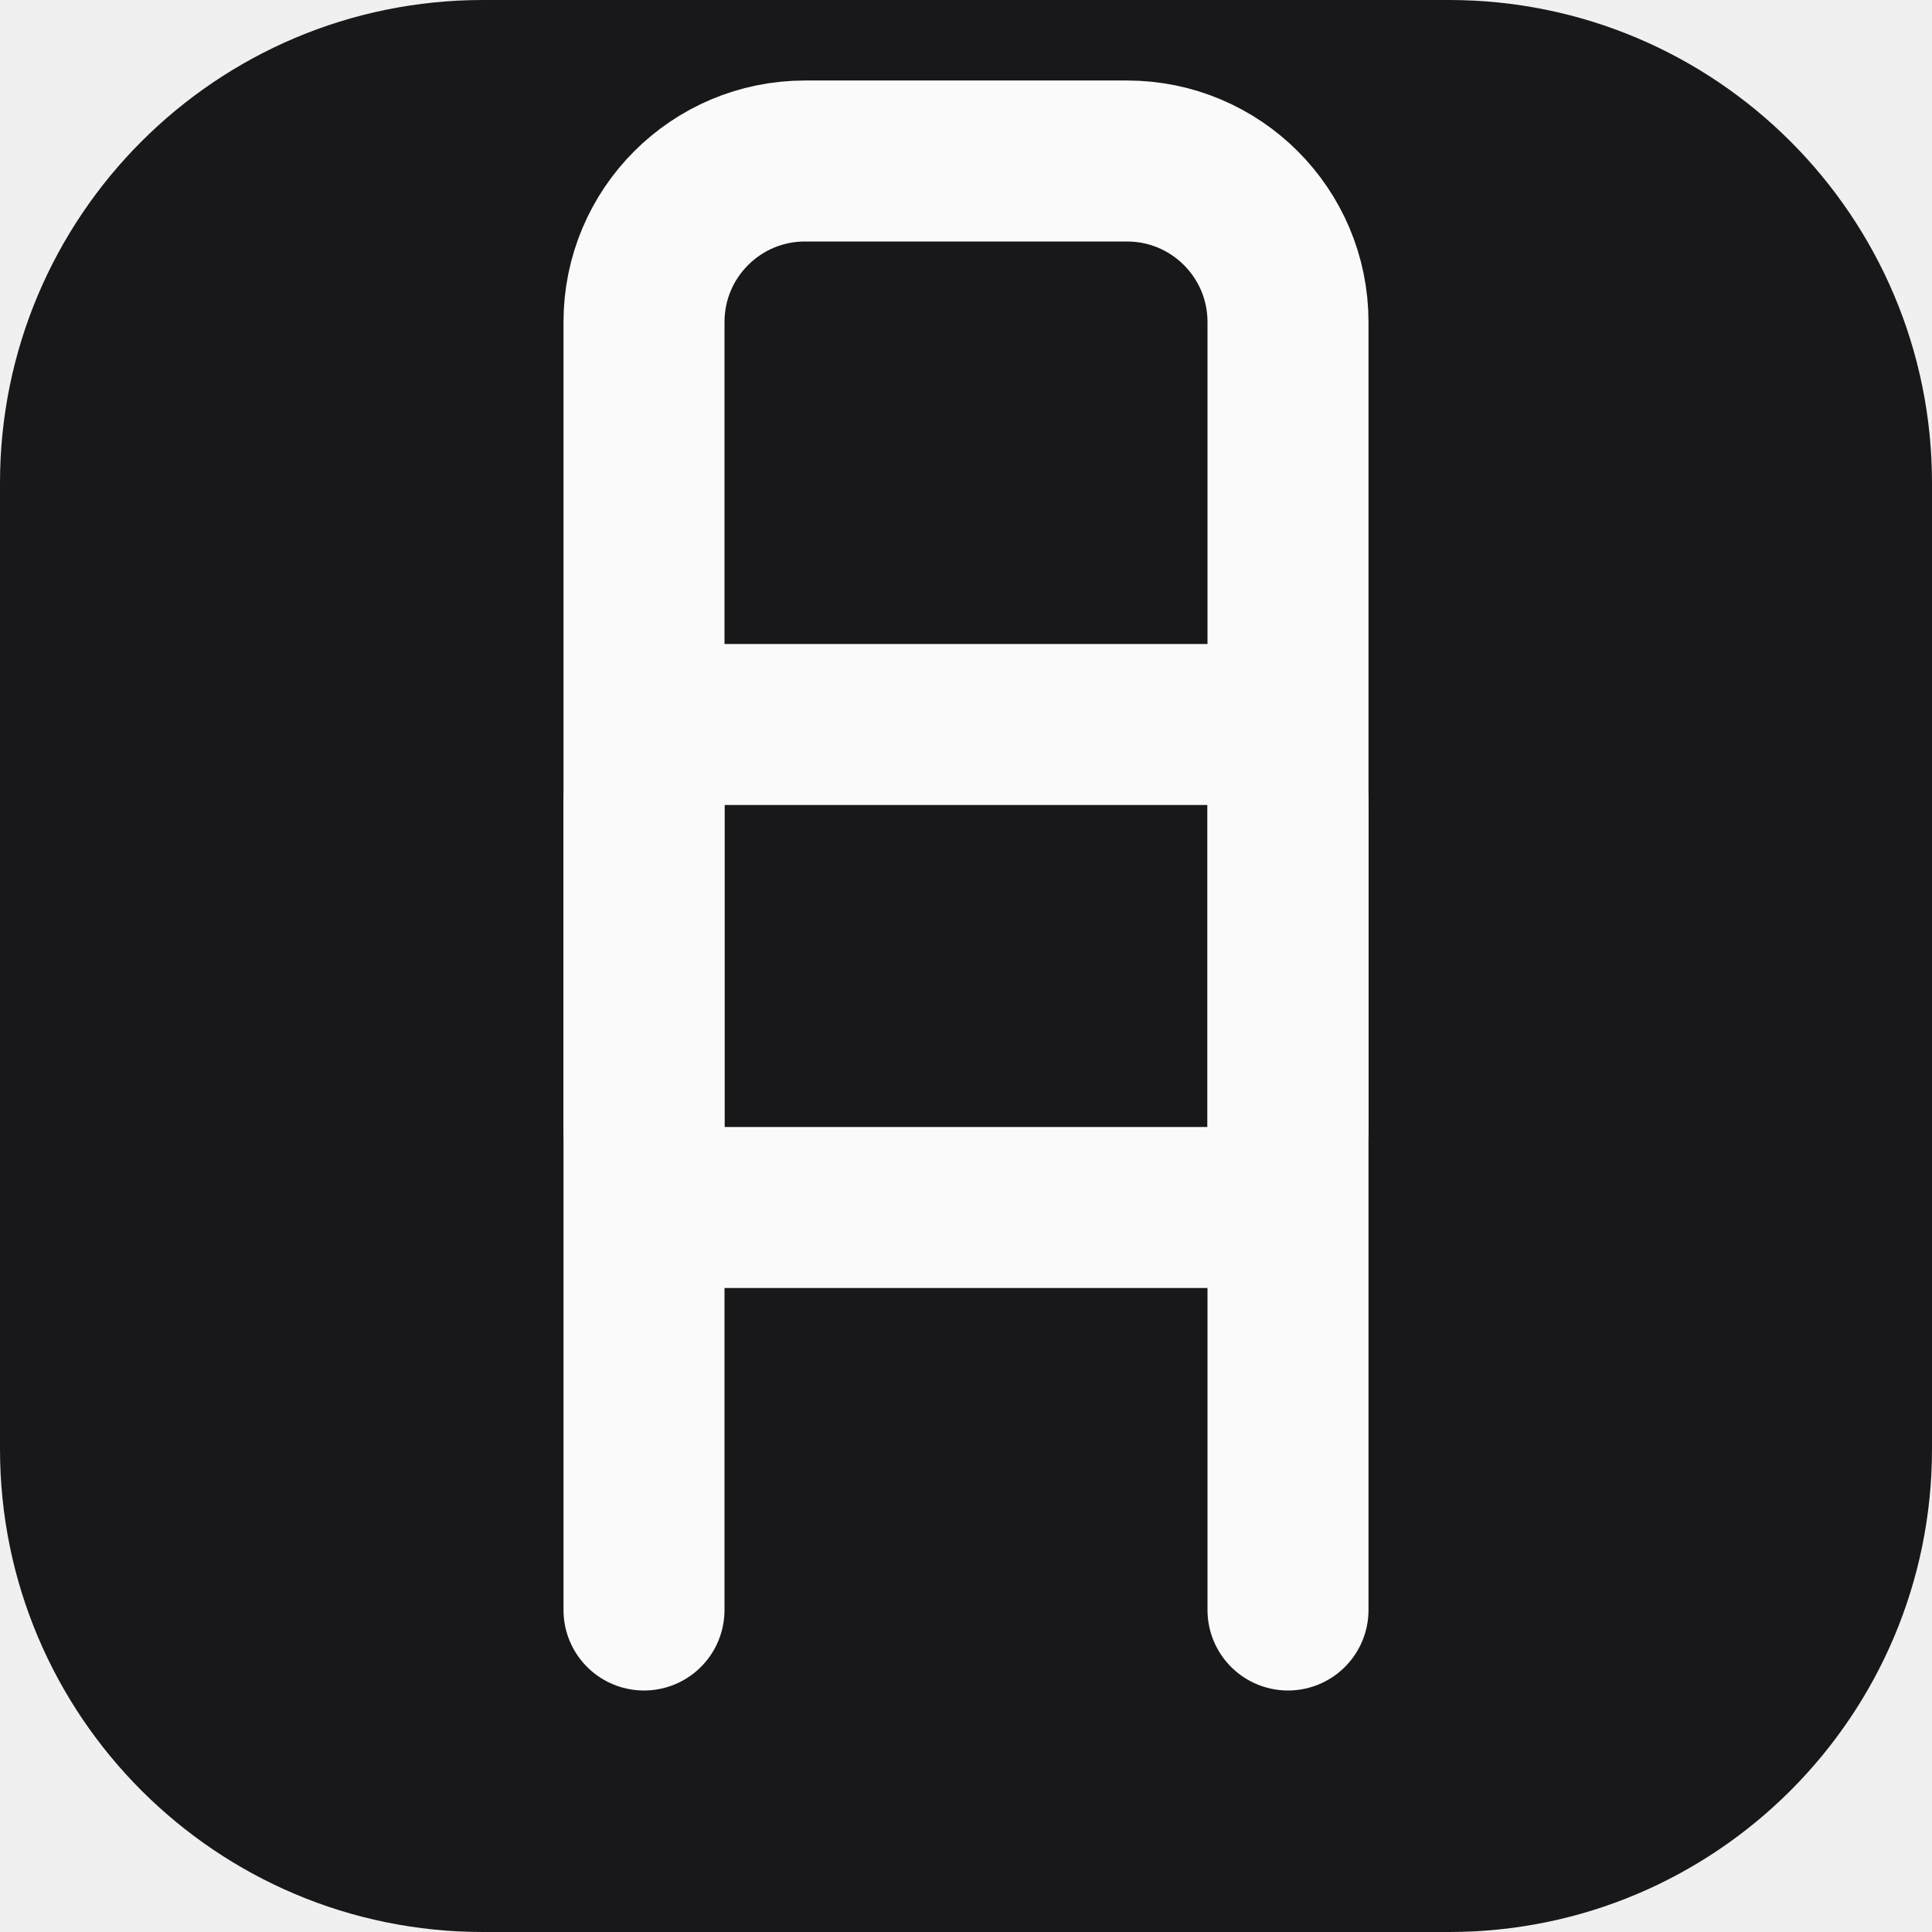
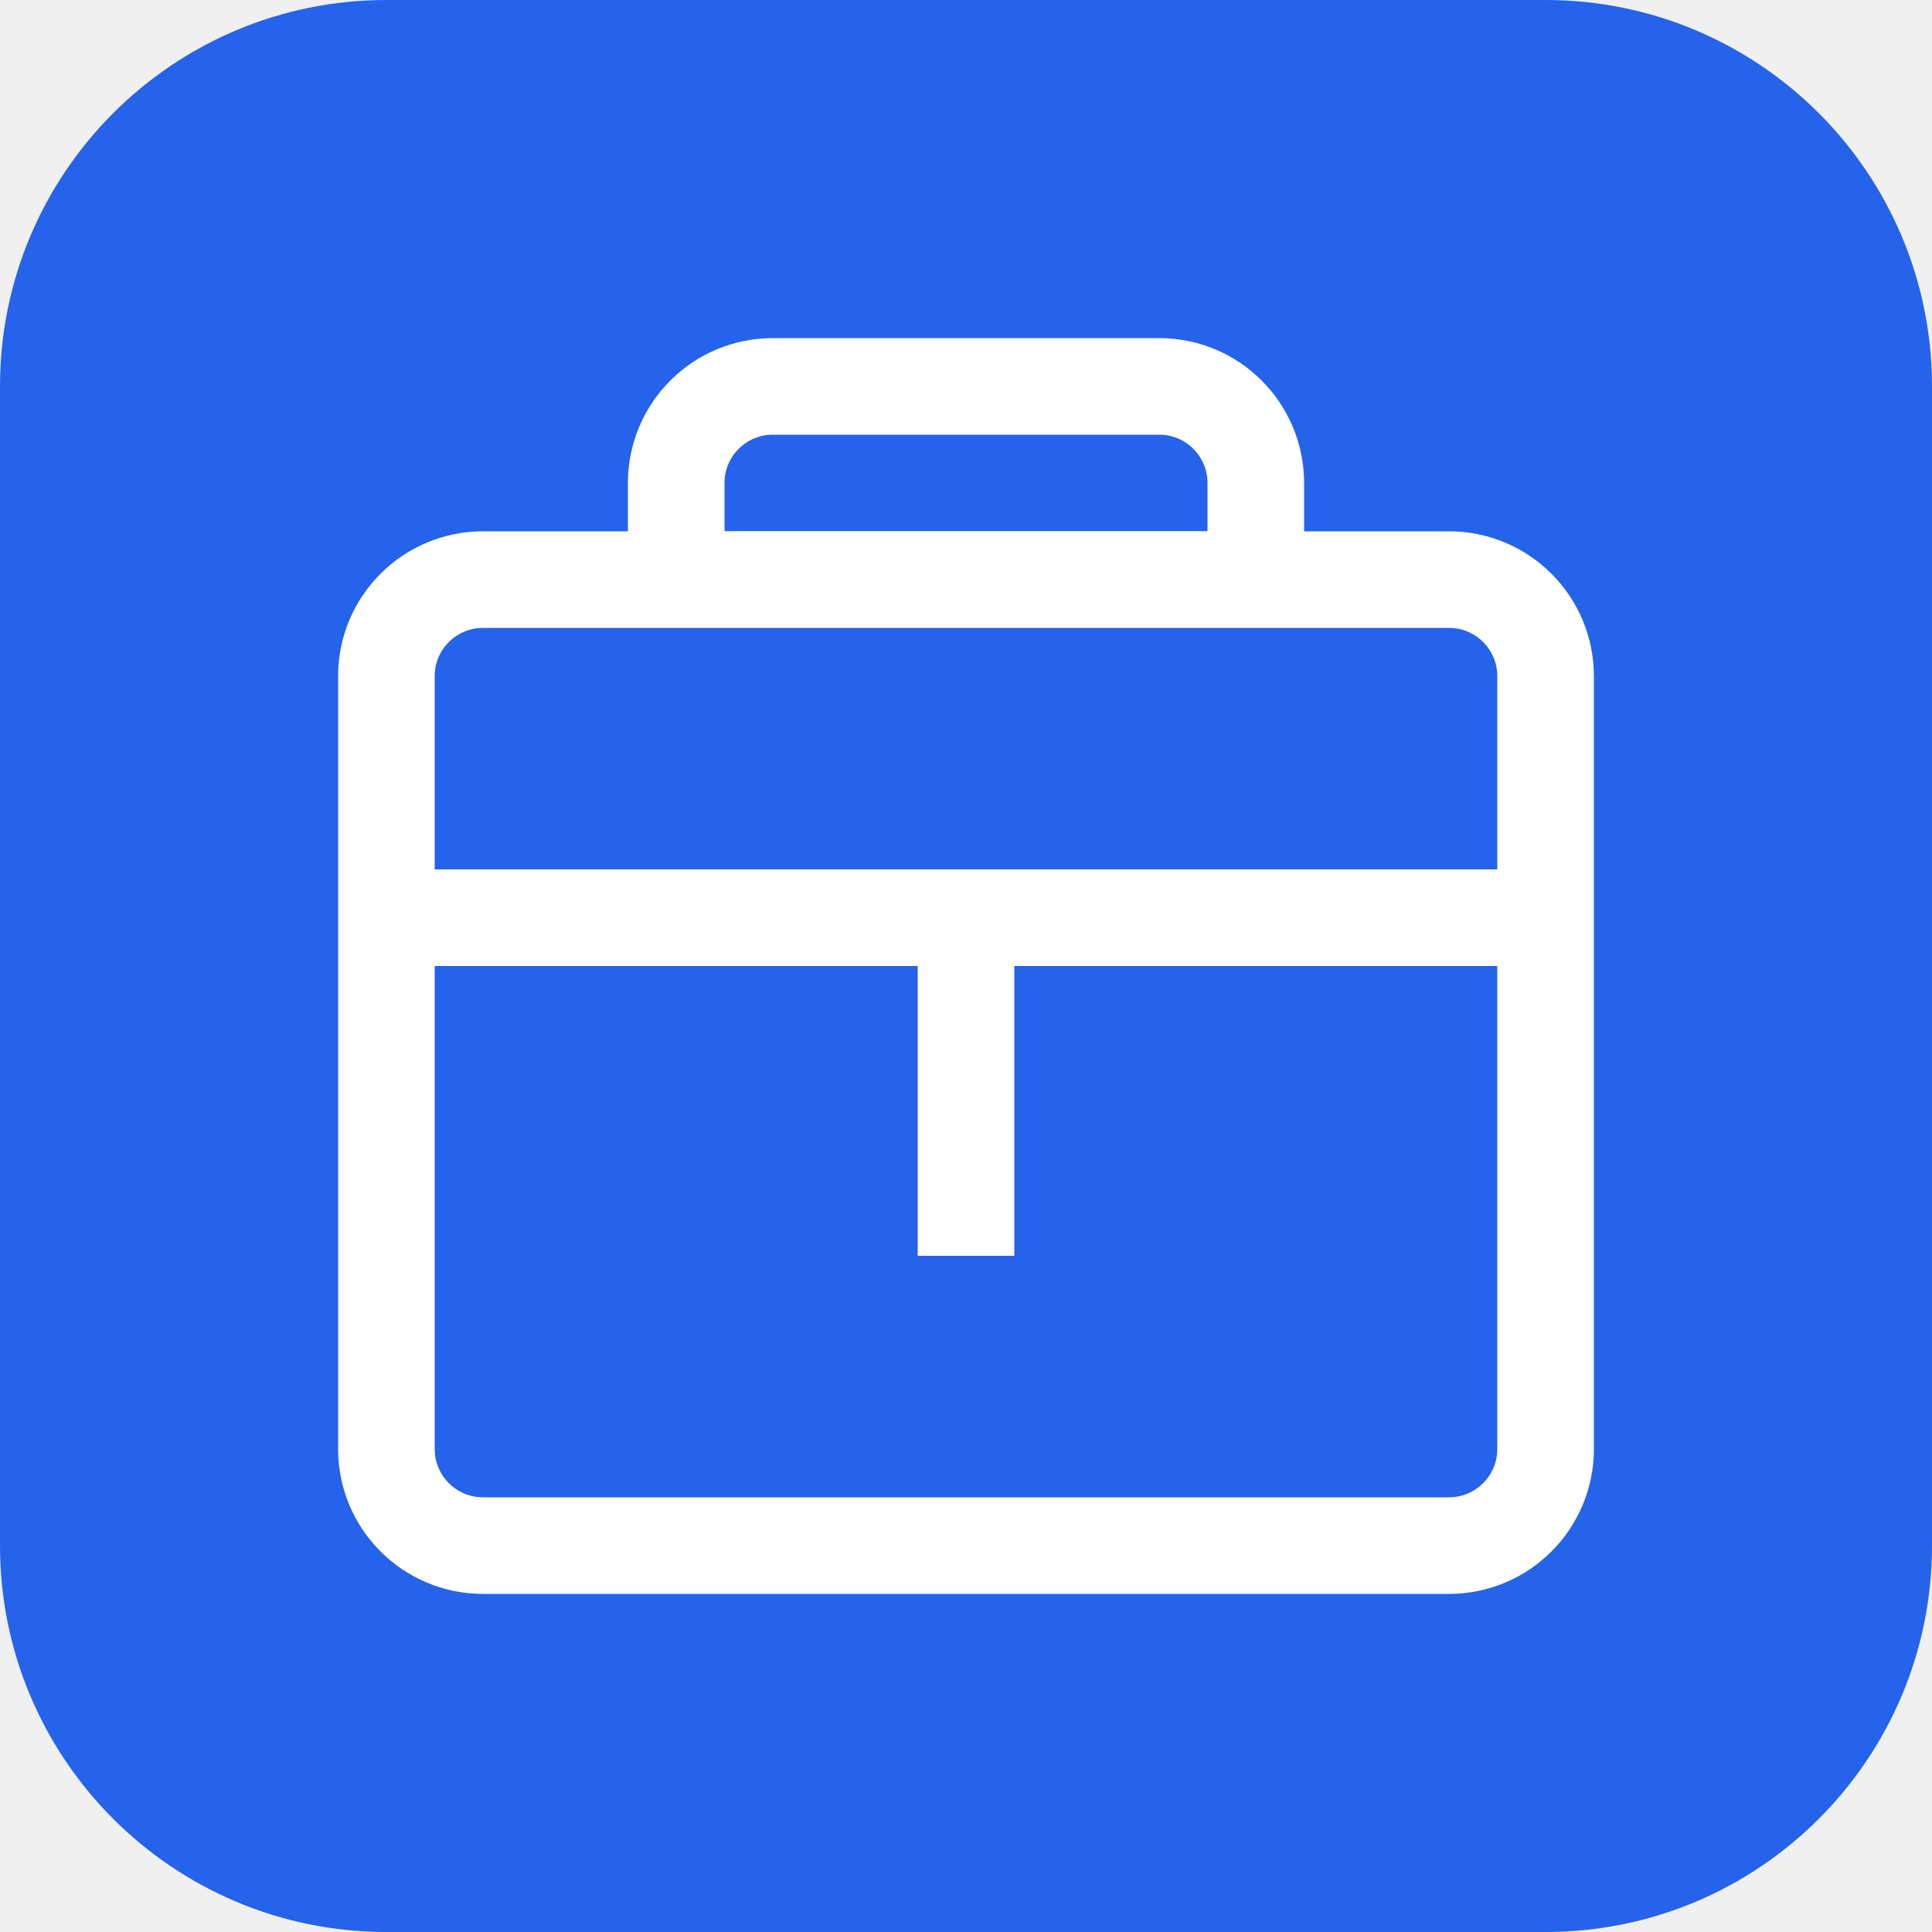
- <svg xmlns="http://www.w3.org/2000/svg" width="512" height="512" viewBox="0 0 24 24" fill="none">
-   <rect width="24" height="24" rx="6" fill="hsl(240 5.9% 10%)" />
-   <path d="M16 20V4a2 2 0 0 0-2-2h-4a2 2 0 0 0-2 2v16" stroke="hsl(0 0% 98%)" stroke-width="2" stroke-linecap="round" stroke-linejoin="round" />
-   <rect x="8" y="9" width="8" height="6" rx="1" stroke="hsl(0 0% 98%)" stroke-width="2" stroke-linecap="round" stroke-linejoin="round" />
+ <svg xmlns="http://www.w3.org/2000/svg" width="200" height="200" viewBox="0 0 200 200" fill="none">
+   <rect width="200" height="200" rx="40" fill="#2563EB" />
+   <path d="M70 50C70 44.477 74.477 40 80 40H120C125.523 40 130 44.477 130 50V60H70V50Z" stroke="white" stroke-width="10" />
+   <rect x="40" y="60" width="120" height="100" rx="10" fill="#2563EB" stroke="white" stroke-width="10" />
+   <path d="M40 95H160" stroke="white" stroke-width="10" />
+   <path d="M100 95V130" stroke="white" stroke-width="10" />
</svg>
